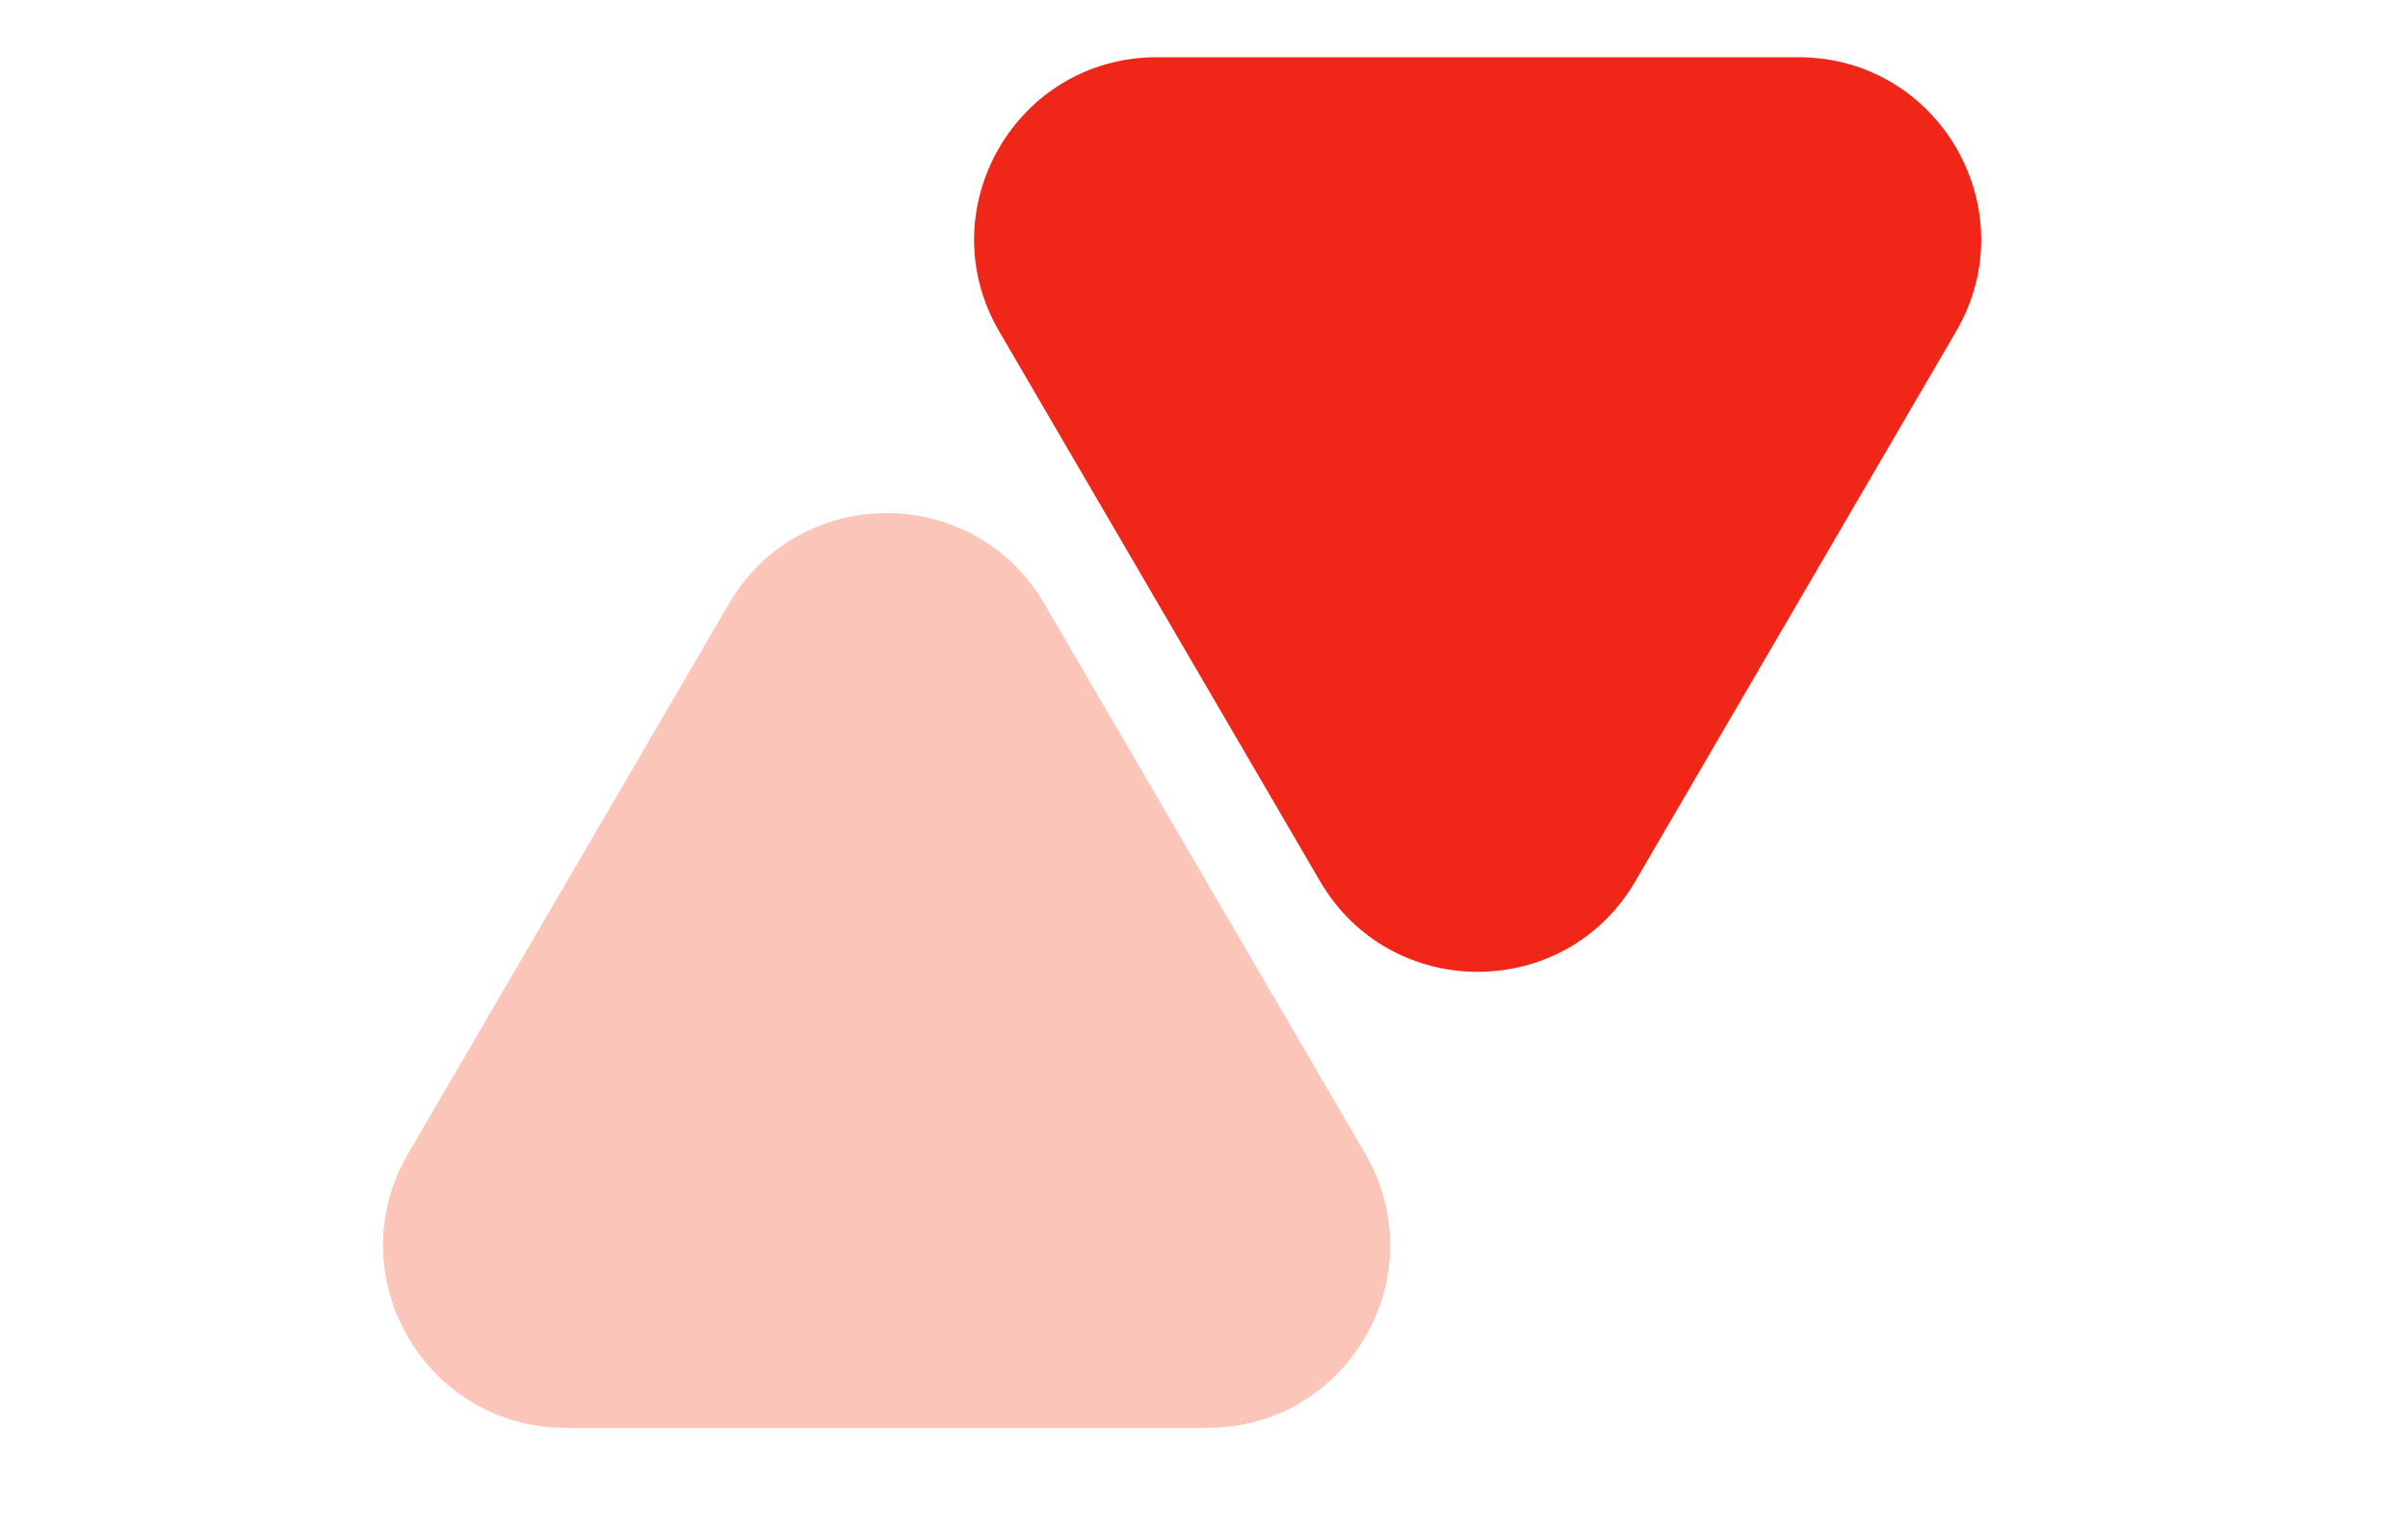
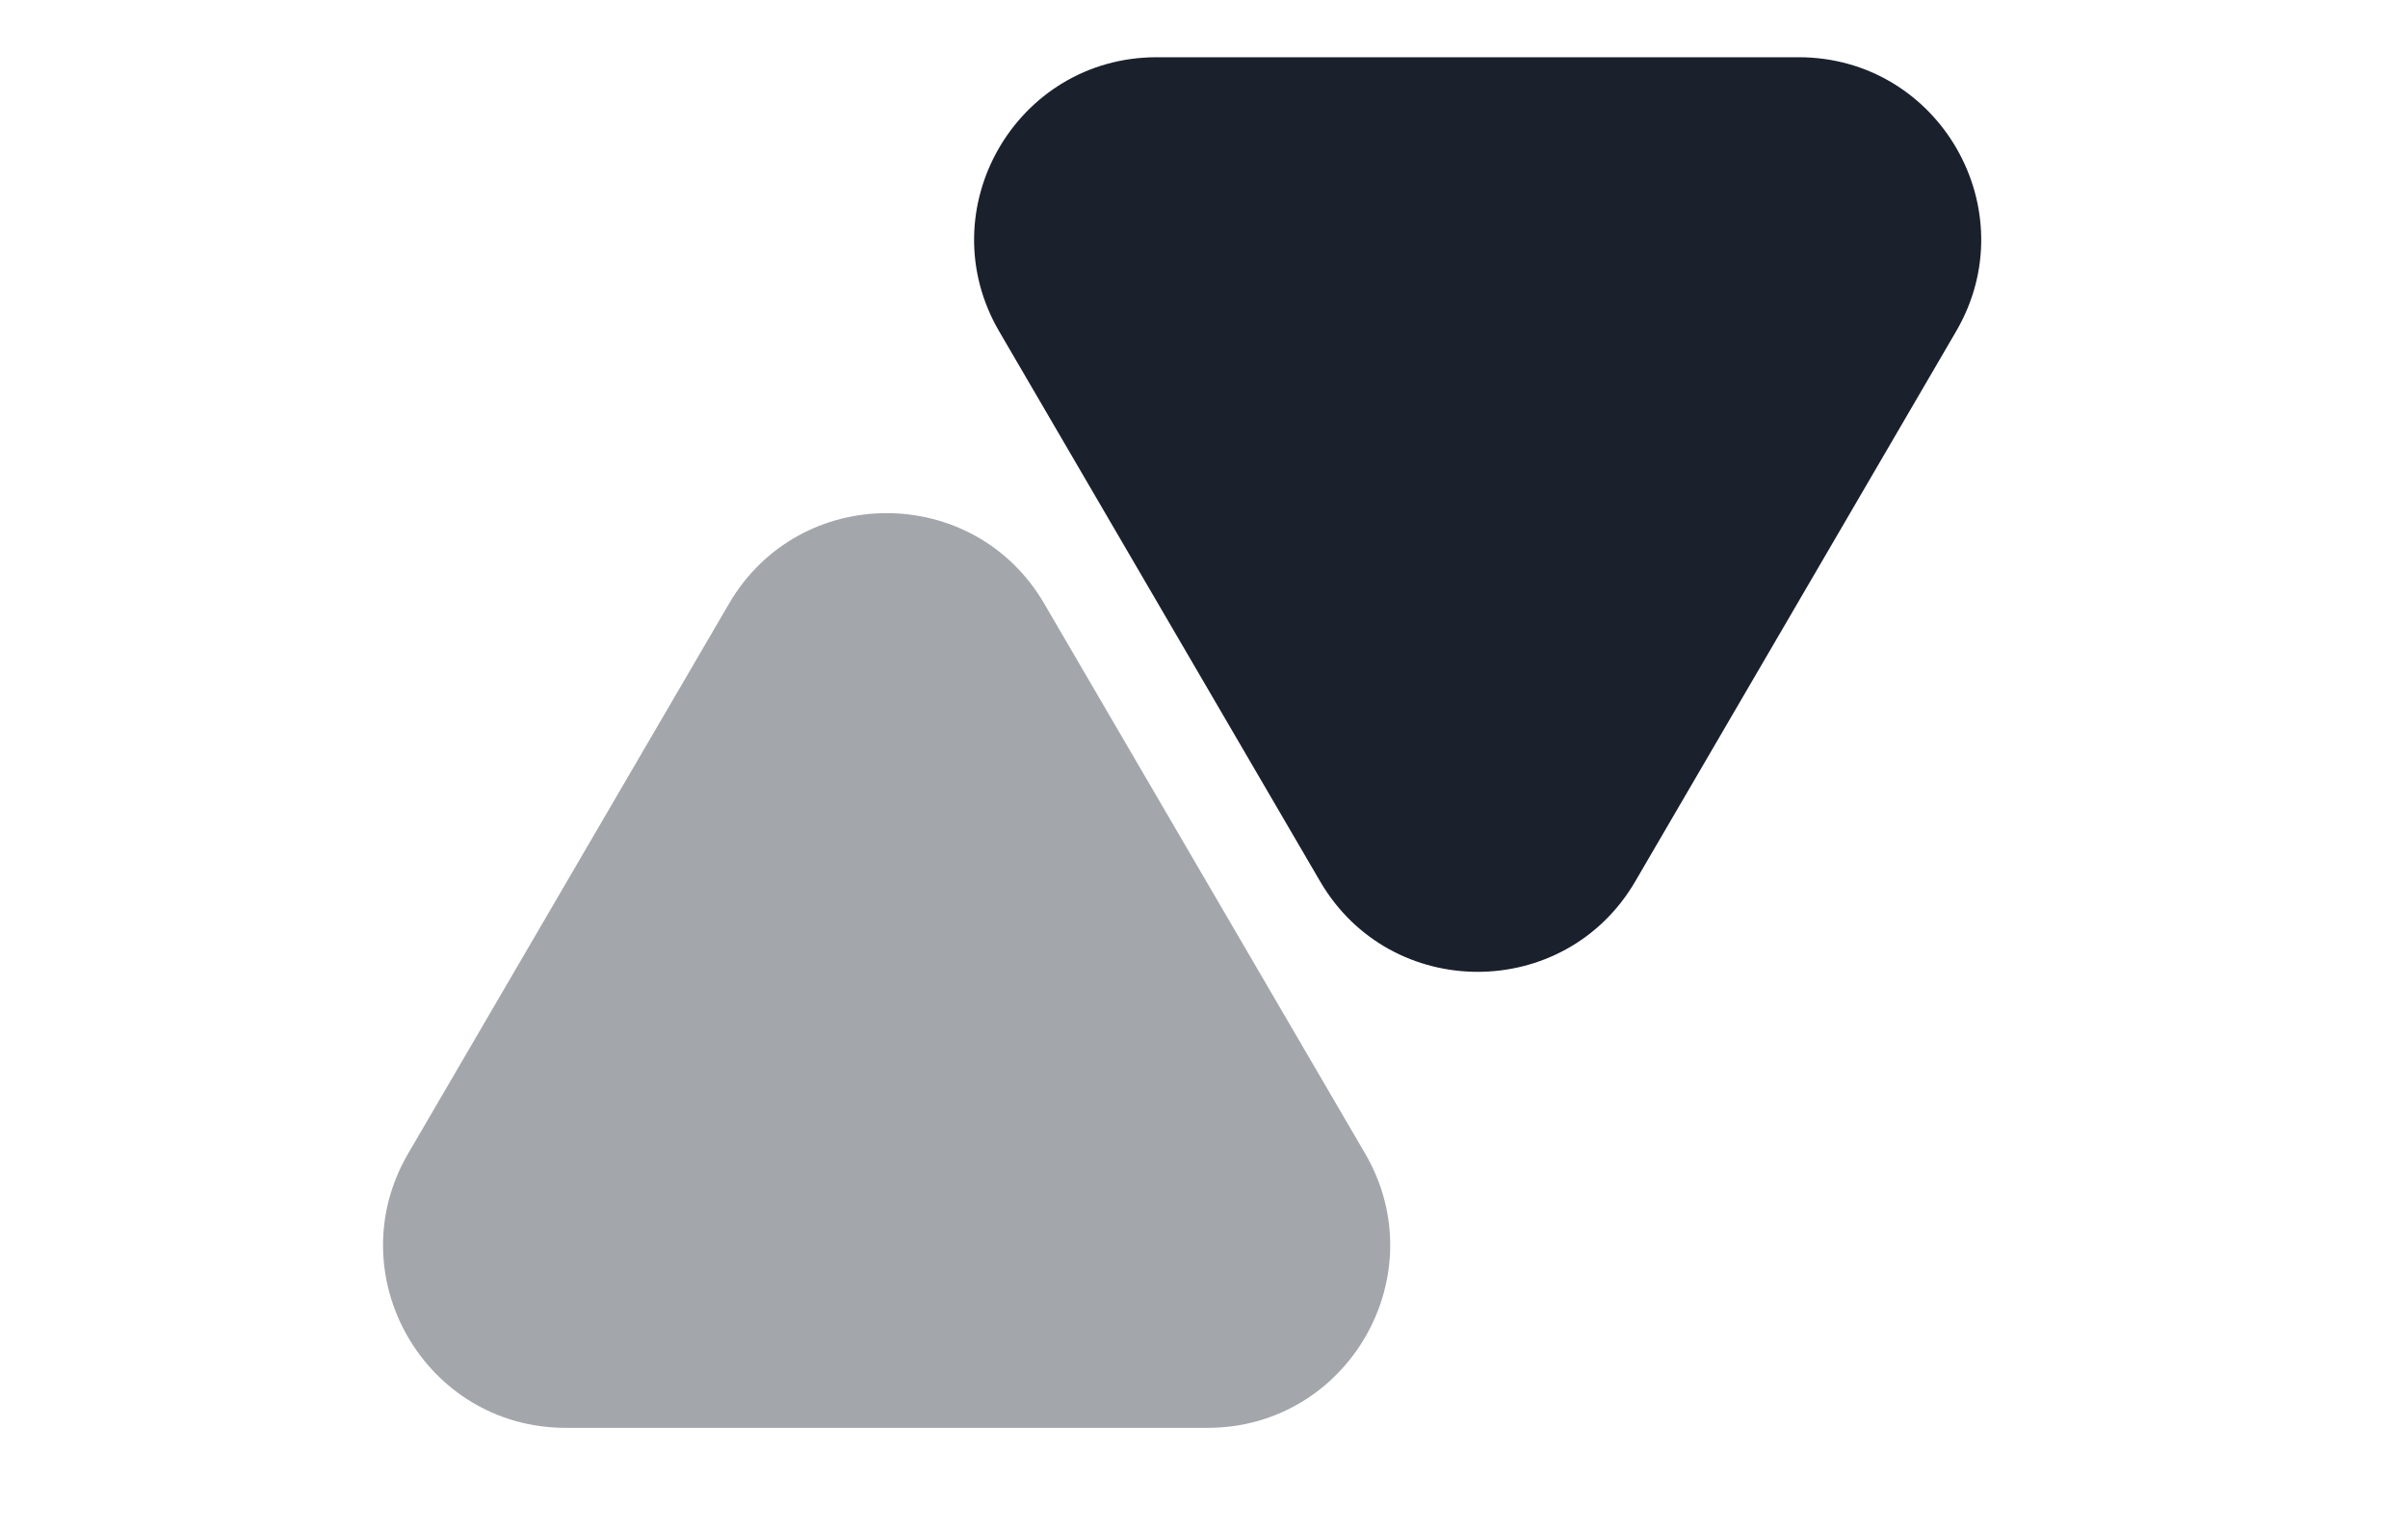
<svg xmlns="http://www.w3.org/2000/svg" width="44" height="28" viewBox="0 0 16 14" fill="none">
-   <path d="M13.432 0.523L12.445 0.523L8.556 0.523L7.569 0.523C6.282 0.523 5.481 1.918 6.129 3.029L9.061 8.055C9.704 9.157 11.297 9.157 11.94 8.055L14.871 3.029C15.52 1.918 14.718 0.523 13.432 0.523Z" fill="#EF2618" />
-   <path opacity="0.4" d="M2.169 13.049L3.156 13.049L7.045 13.049L8.032 13.049C9.318 13.049 10.12 11.653 9.472 10.542L6.54 5.516C5.897 4.414 4.304 4.414 3.661 5.516L0.729 10.542C0.081 11.653 0.882 13.049 2.169 13.049Z" fill="#F46E52" />
+   <path d="M13.432 0.523L12.445 0.523L8.556 0.523L7.569 0.523C6.282 0.523 5.481 1.918 6.129 3.029L9.061 8.055C9.704 9.157 11.297 9.157 11.94 8.055L14.871 3.029C15.52 1.918 14.718 0.523 13.432 0.523Z" fill="#1a202c" />
+   <path opacity="0.4" d="M2.169 13.049L3.156 13.049L7.045 13.049L8.032 13.049C9.318 13.049 10.12 11.653 9.472 10.542L6.54 5.516C5.897 4.414 4.304 4.414 3.661 5.516L0.729 10.542C0.081 11.653 0.882 13.049 2.169 13.049Z" fill="#1a202c" />
</svg>
